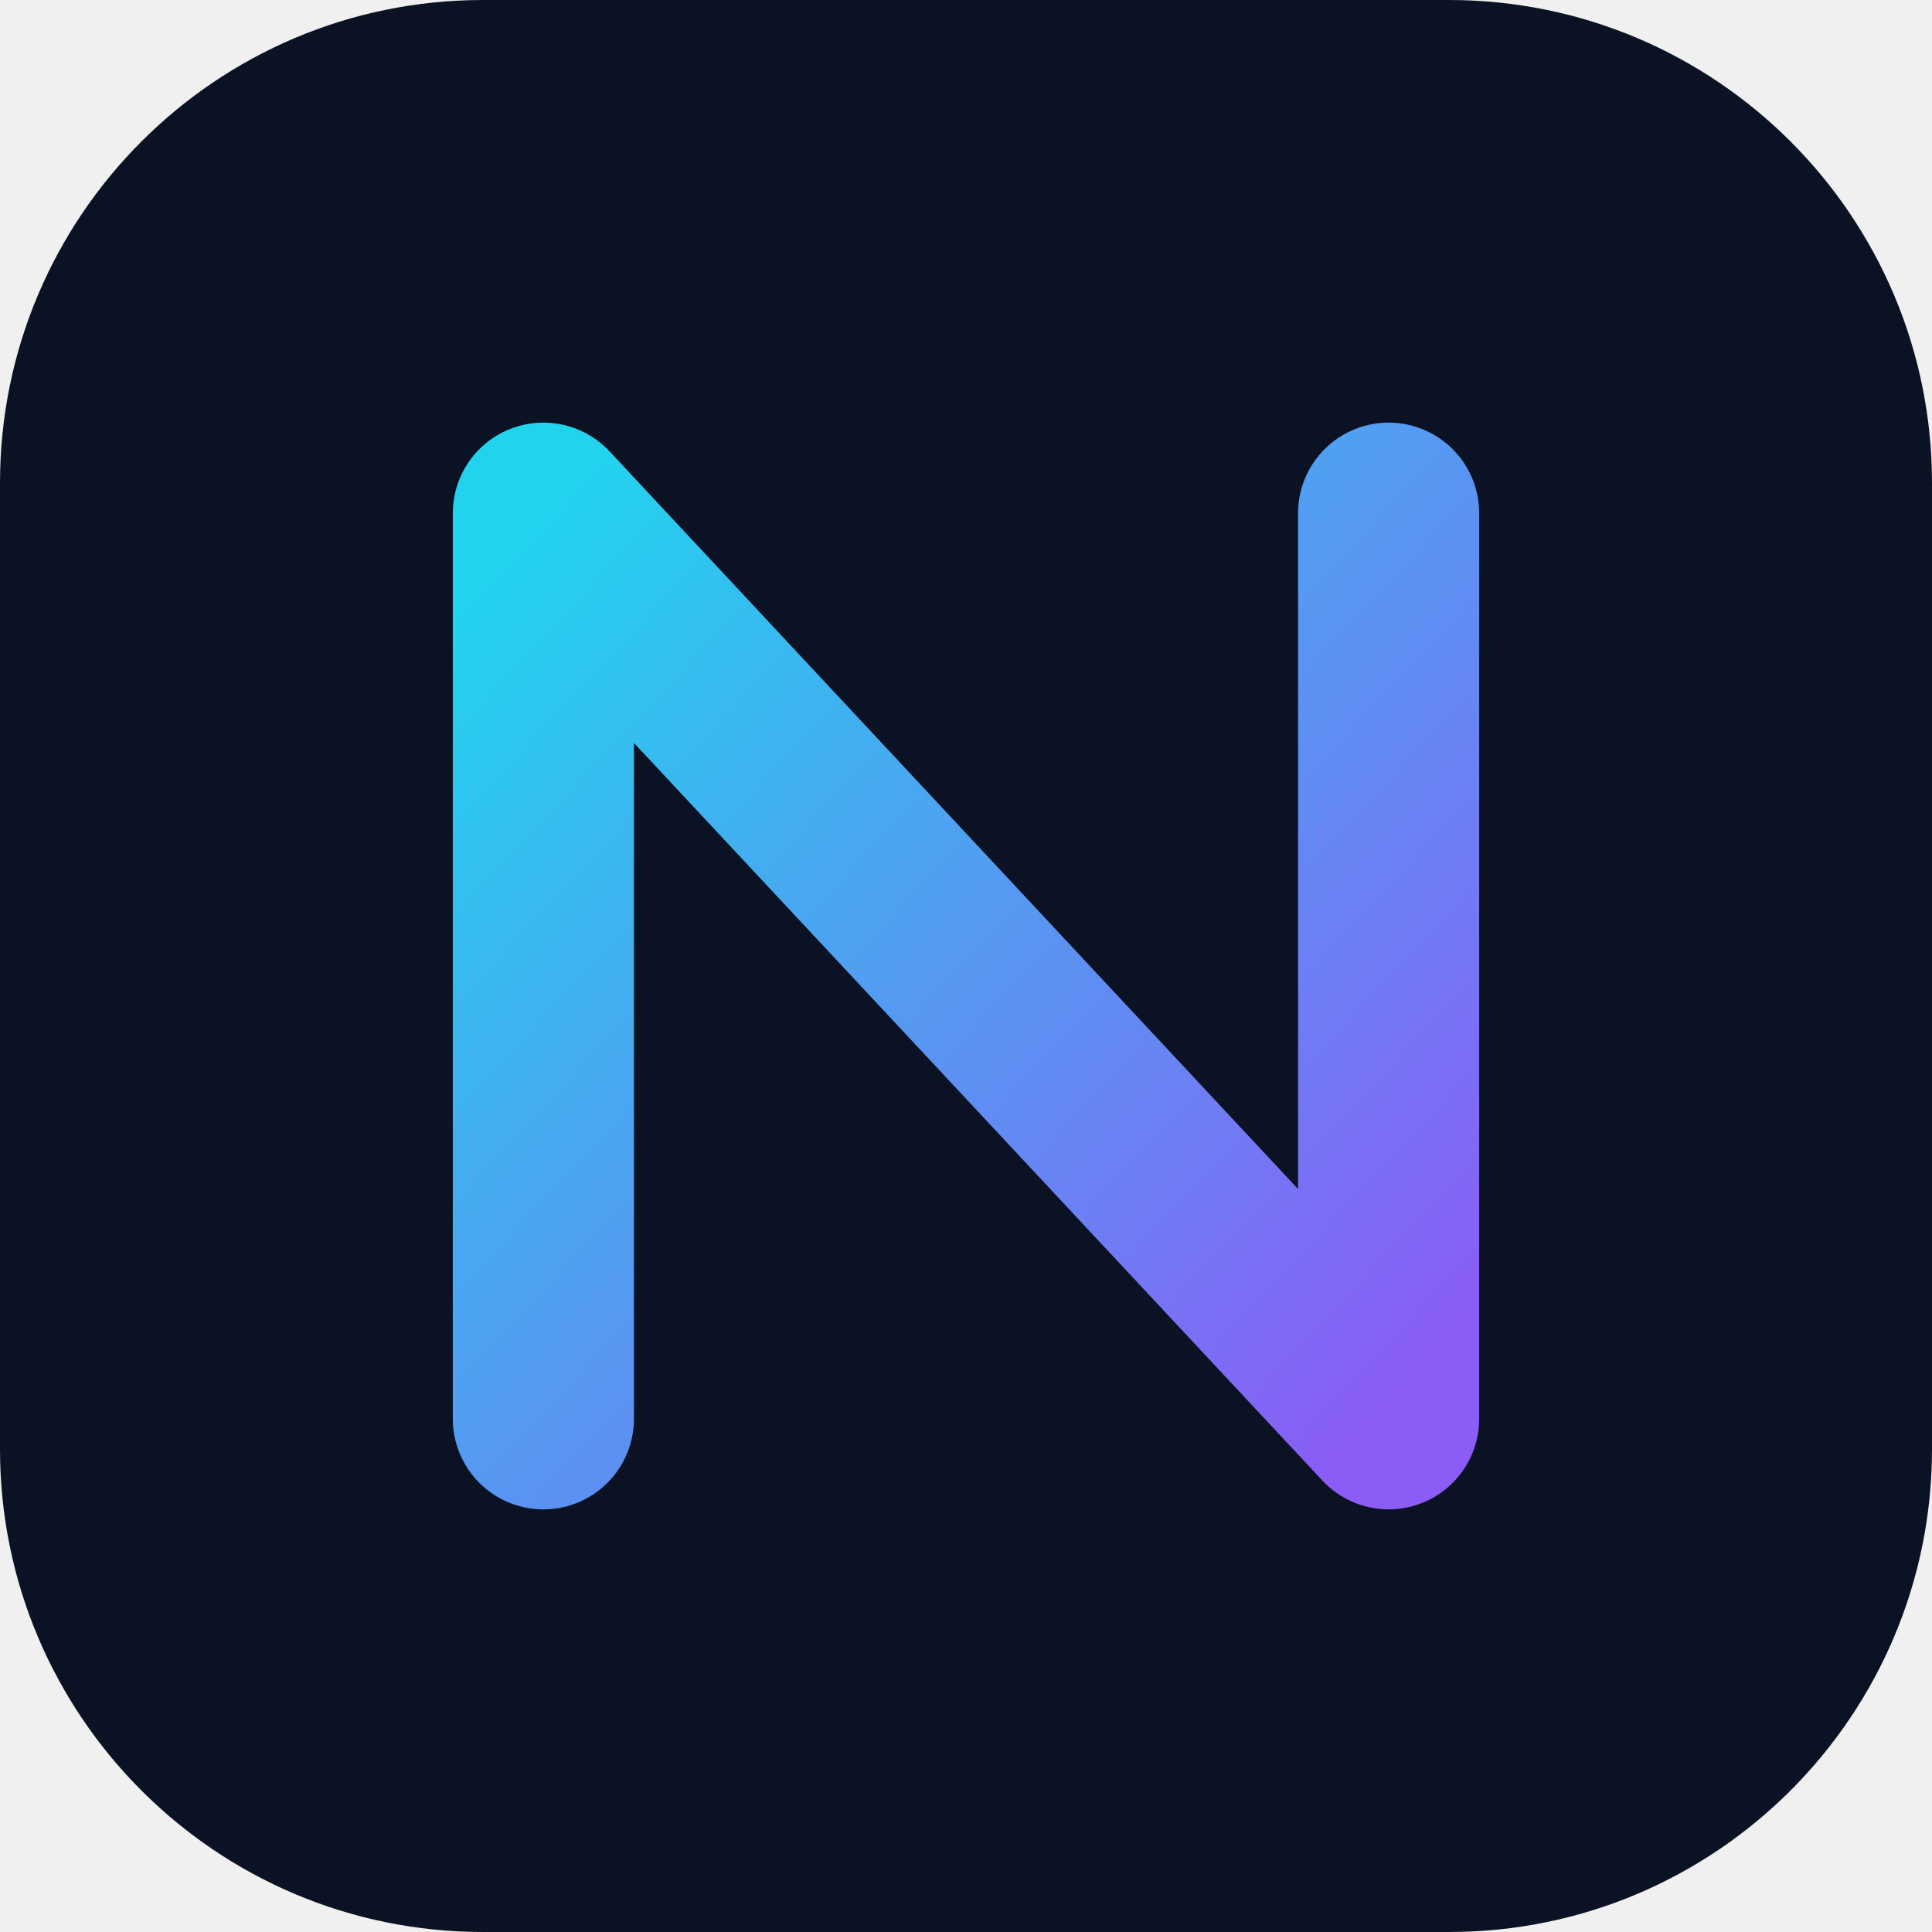
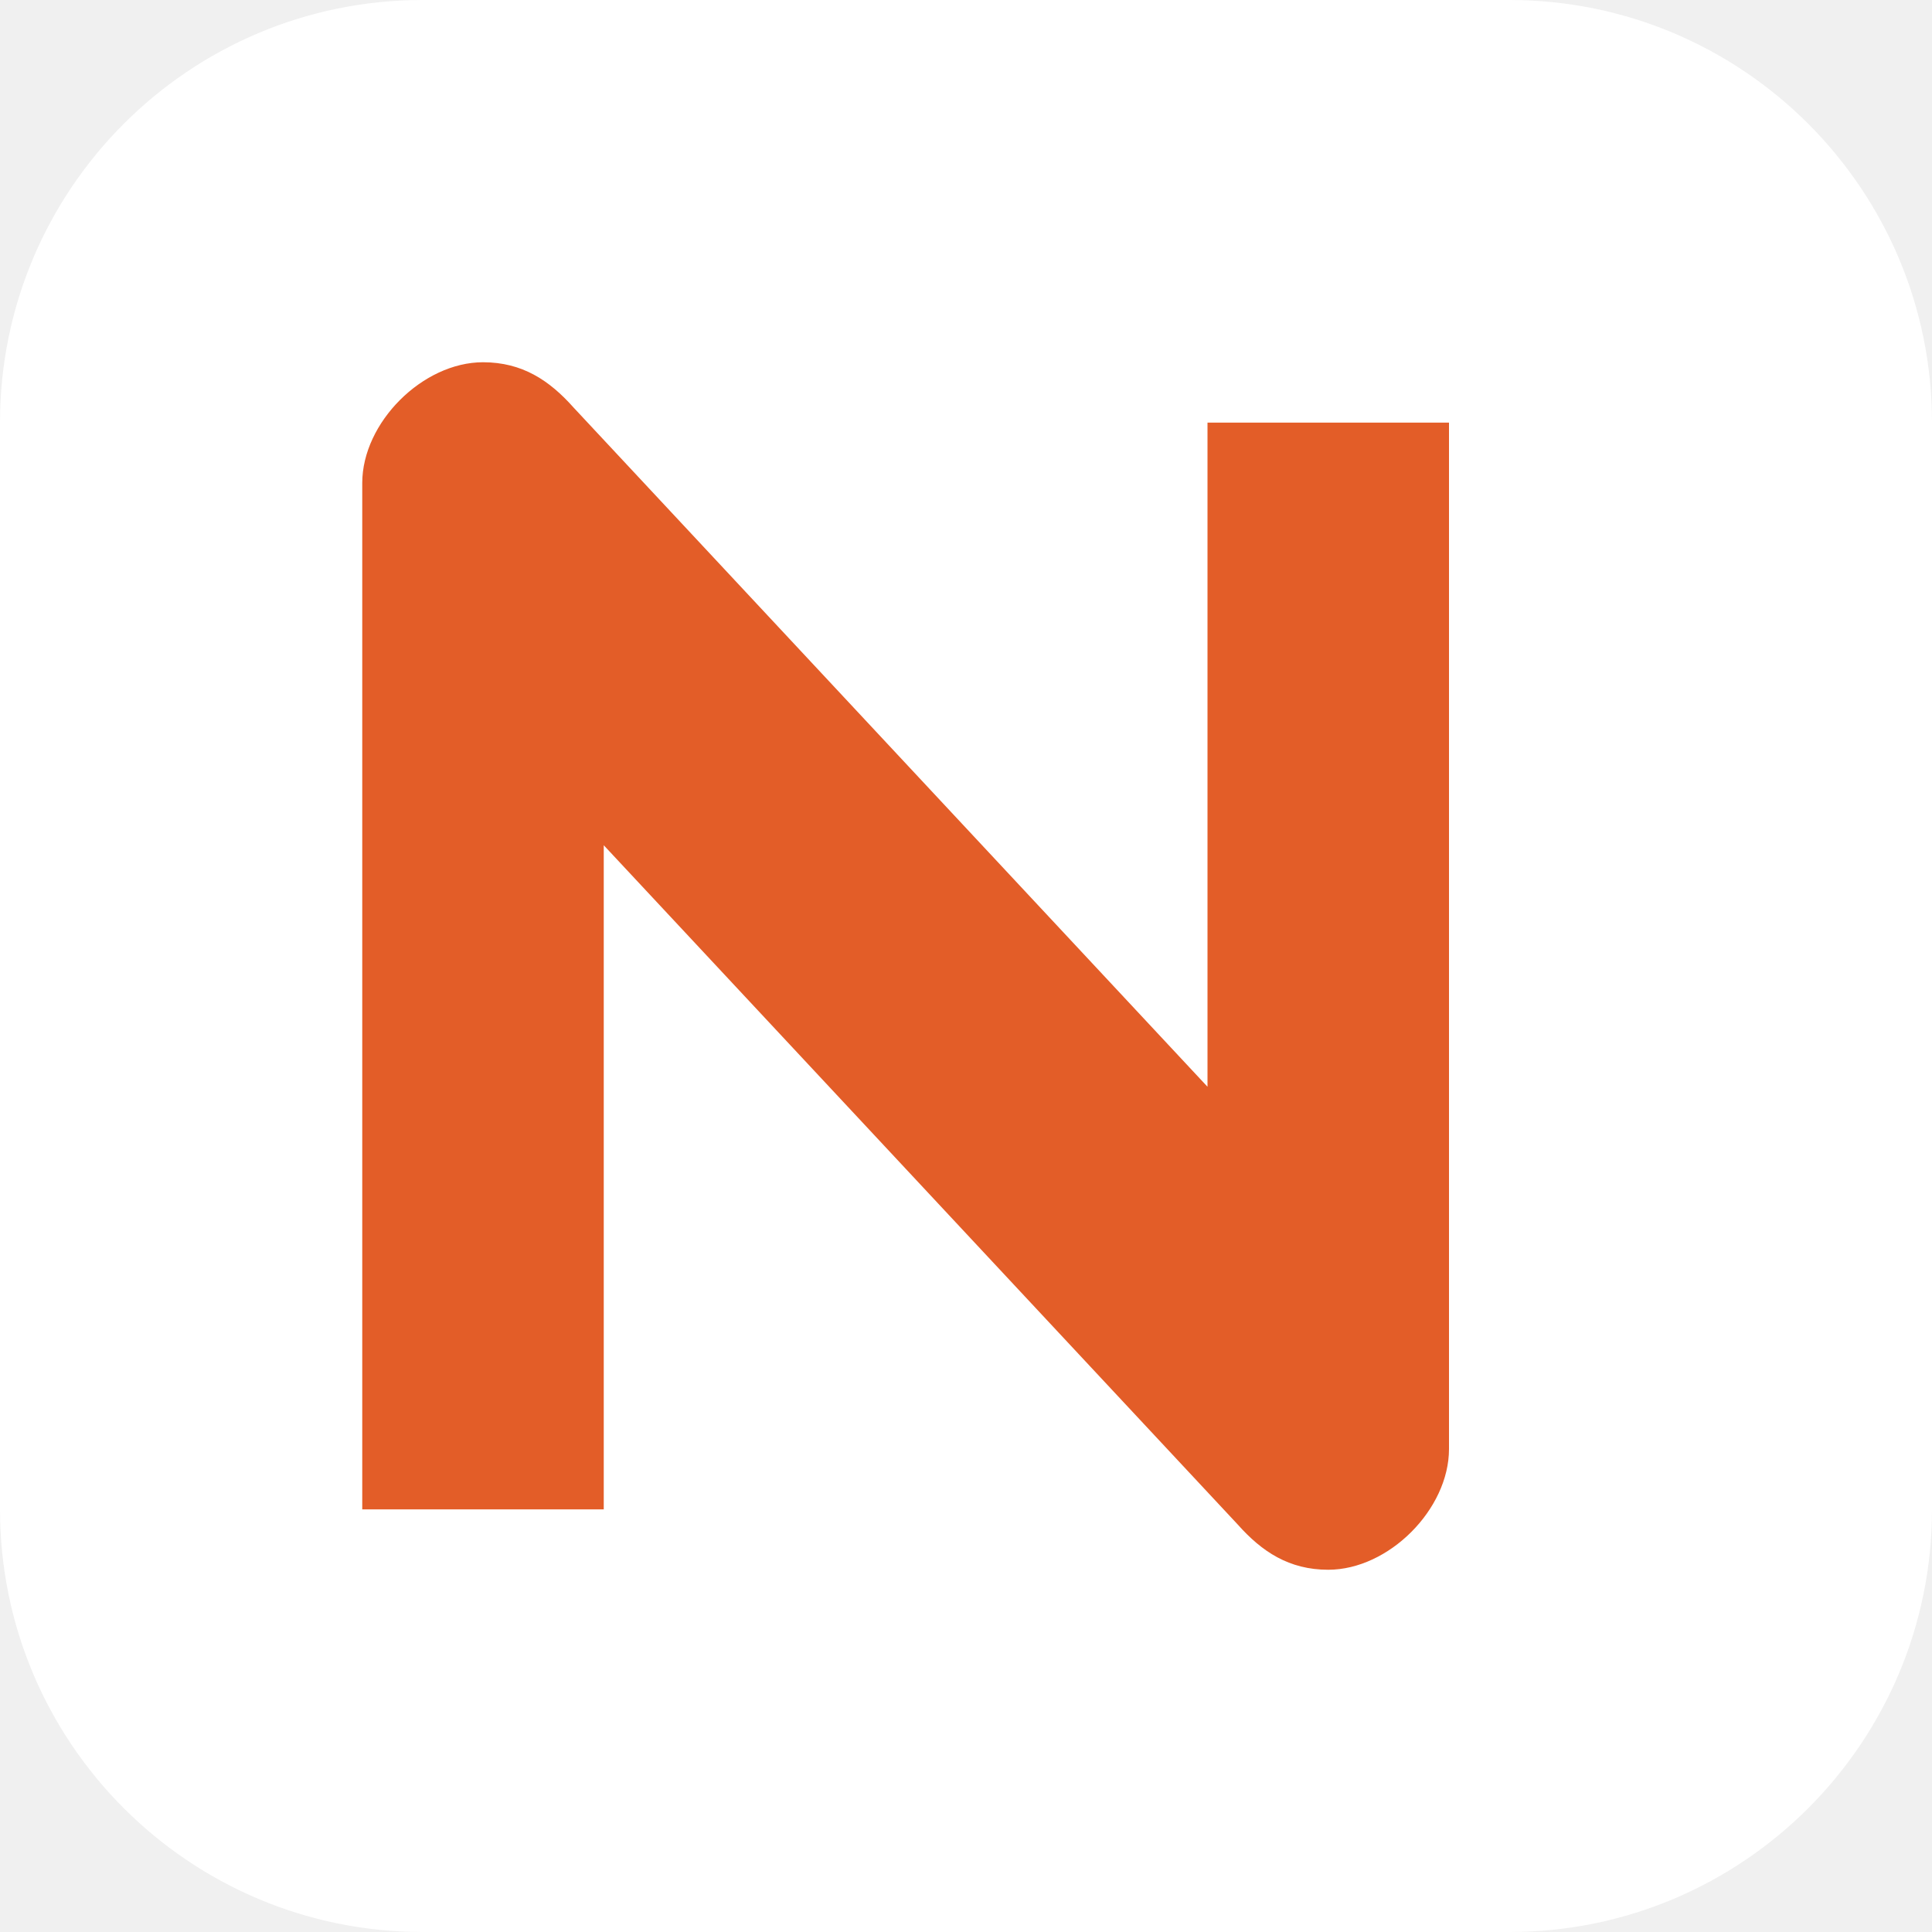
<svg xmlns="http://www.w3.org/2000/svg" viewBox="0 0 64 64">
-   <defs>
-     <linearGradient id="g" x1="0" y1="0" x2="1" y2="1">
-       <stop offset="0" stop-color="#22d3ee" />
-       <stop offset="1" stop-color="#8b5cf6" />
-     </linearGradient>
-   </defs>
-   <rect width="64" height="64" rx="16" fill="#0b1224" />
-   <path d="M18 47V17l28 30V17" fill="none" stroke="url(#g)" stroke-width="6" stroke-linecap="round" stroke-linejoin="round" />
+   <rect width="64" height="64" rx="14" fill="#fff" />
+   <path d="M12 50V16c0-2 2-4 4-4 1.3 0 2.2.6 3 1.5L40 36V14h8v34c0 2-2 4-4 4-1.300 0-2.200-.6-3-1.500L20 28v22Z" fill="#e35d28" />
</svg>
